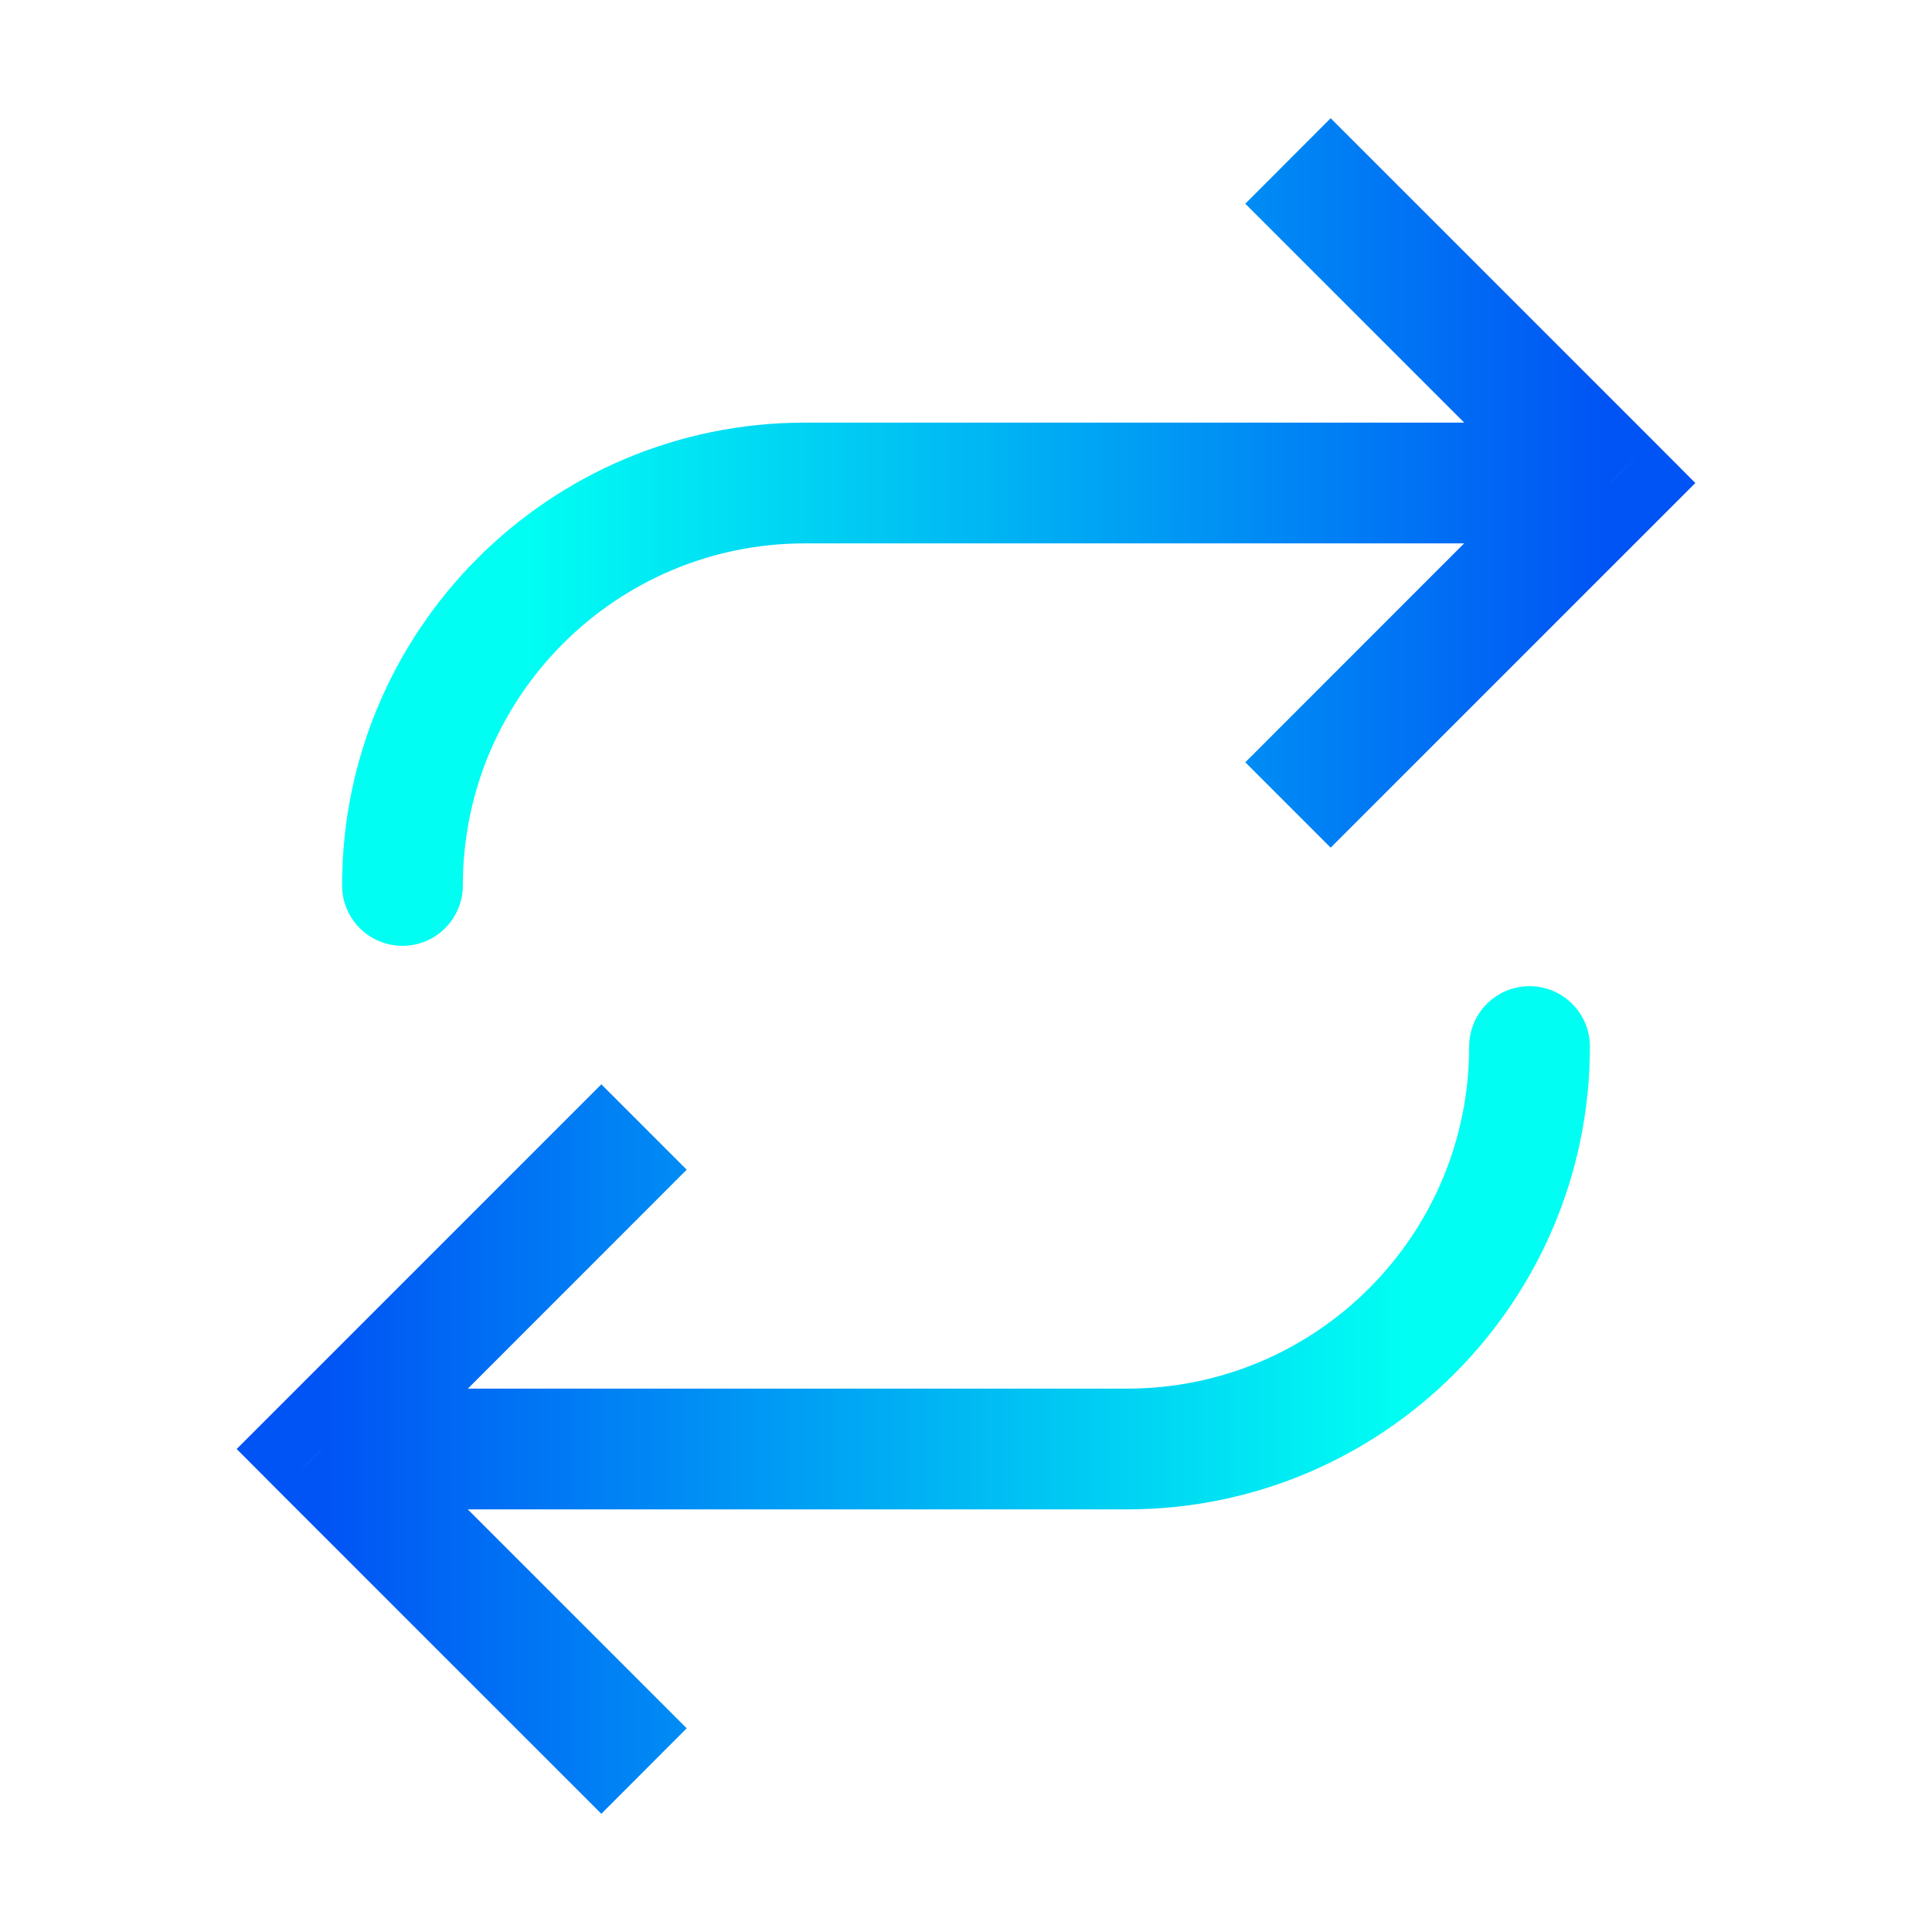
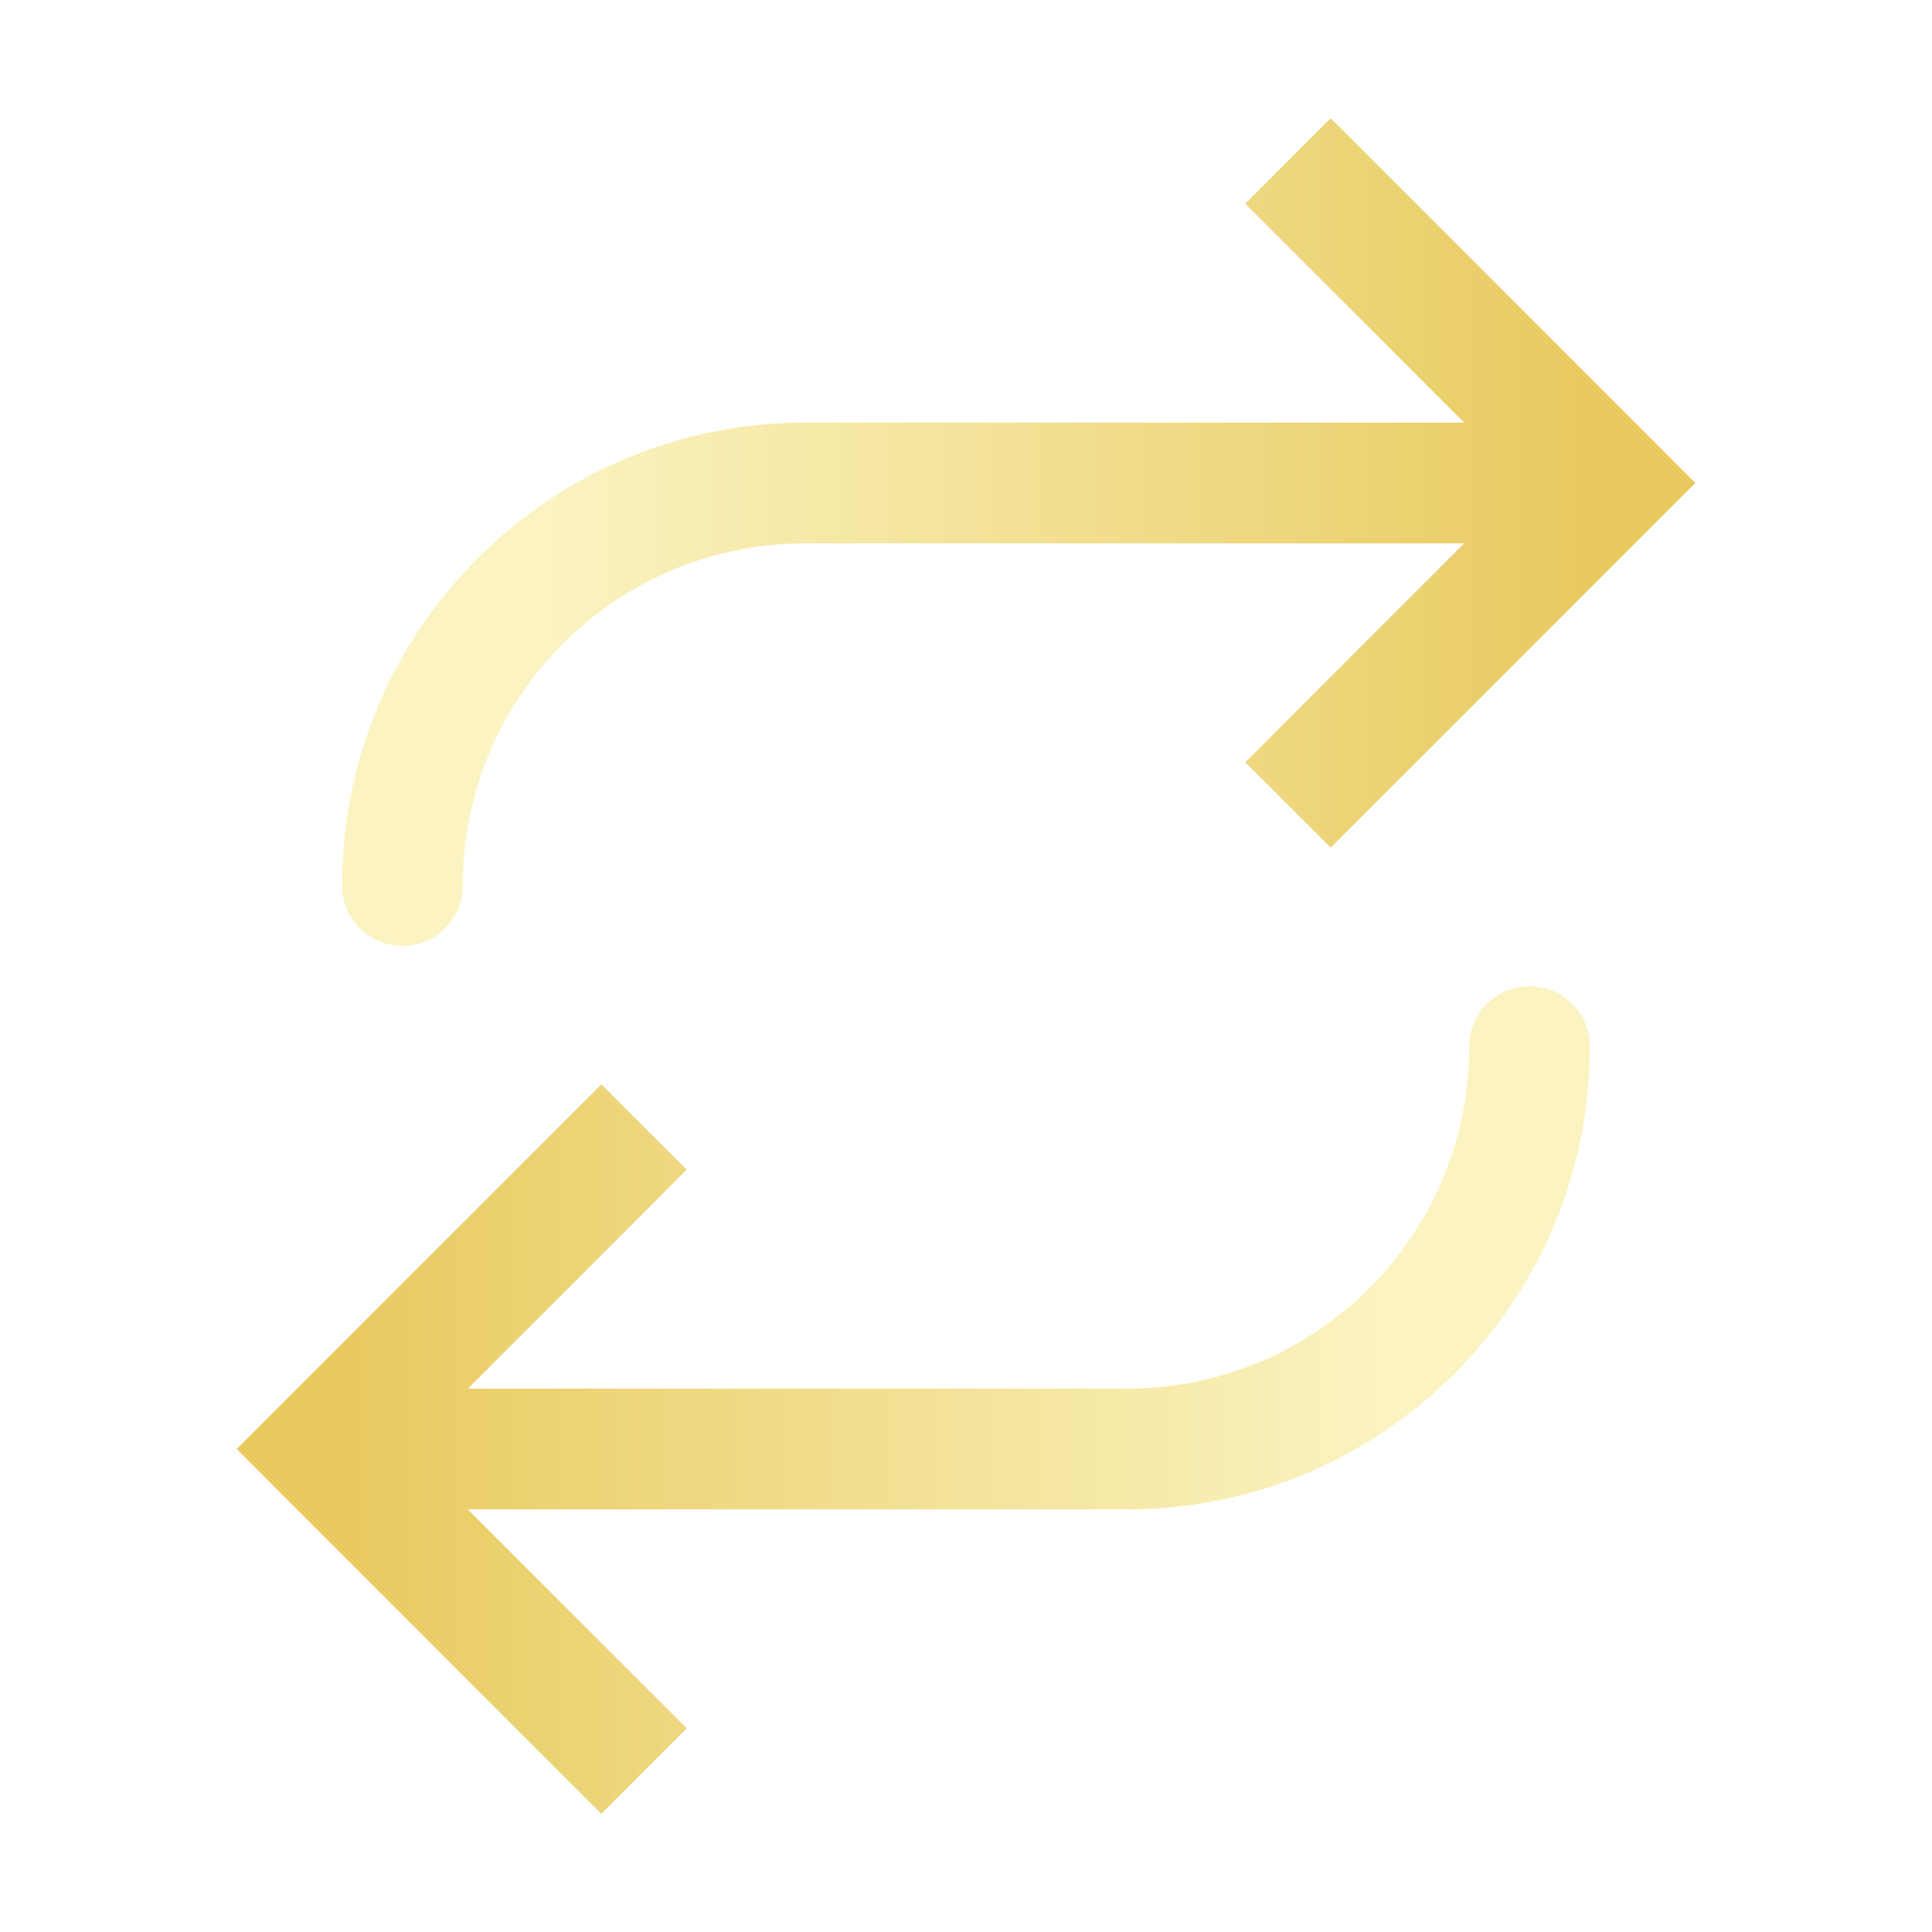
<svg xmlns="http://www.w3.org/2000/svg" width="16" height="16" viewBox="0 0 16 16" fill="none">
  <path d="M2.667 12L2.313 11.647L1.96 12L2.313 12.354L2.667 12ZM13.167 8.667C13.167 8.391 12.943 8.167 12.667 8.167C12.391 8.167 12.167 8.391 12.167 8.667L13.167 8.667ZM4.98 8.98L2.313 11.647L3.021 12.354L5.687 9.687L4.98 8.98ZM2.313 12.354L4.98 15.021L5.687 14.313L3.021 11.647L2.313 12.354ZM2.667 12.5L9.334 12.5L9.334 11.5L2.667 11.5L2.667 12.5ZM9.334 12.5C11.451 12.5 13.167 10.784 13.167 8.667L12.167 8.667C12.167 10.232 10.899 11.5 9.334 11.5L9.334 12.5Z" fill="url(#paint0_linear_2263_22302)" />
  <path d="M13.333 4L13.687 4.353L14.04 4L13.687 3.646L13.333 4ZM2.833 7.333C2.833 7.609 3.057 7.833 3.333 7.833C3.609 7.833 3.833 7.609 3.833 7.333L2.833 7.333ZM11.02 7.02L13.687 4.353L12.979 3.646L10.313 6.313L11.02 7.02ZM13.687 3.646L11.02 0.979L10.313 1.687L12.979 4.353L13.687 3.646ZM13.333 3.5L6.666 3.5L6.666 4.5L13.333 4.5L13.333 3.5ZM6.666 3.5C4.549 3.5 2.833 5.216 2.833 7.333L3.833 7.333C3.833 5.768 5.102 4.5 6.666 4.5L6.666 3.5Z" fill="url(#paint1_linear_2263_22302)" />
  <defs>
    <linearGradient id="paint0_linear_2263_22302" x1="11.614" y1="14.667" x2="2.667" y2="14.667" gradientUnits="userSpaceOnUse">
-       <stop stop-color="#00fef3" />
-       <stop offset="1" stop-color="#0053f4" />
+       <stop stop-color="#FBF4C2" />
+       <stop offset="1" stop-color="#E8C95E" />
    </linearGradient>
    <linearGradient id="paint1_linear_2263_22302" x1="4.386" y1="1.333" x2="13.333" y2="1.333" gradientUnits="userSpaceOnUse">
-       <stop stop-color="#00fef3" />
-       <stop offset="1" stop-color="#0053f4" />
+       <stop stop-color="#FBF4C2" />
+       <stop offset="1" stop-color="#E8C95E" />
    </linearGradient>
  </defs>
</svg>
